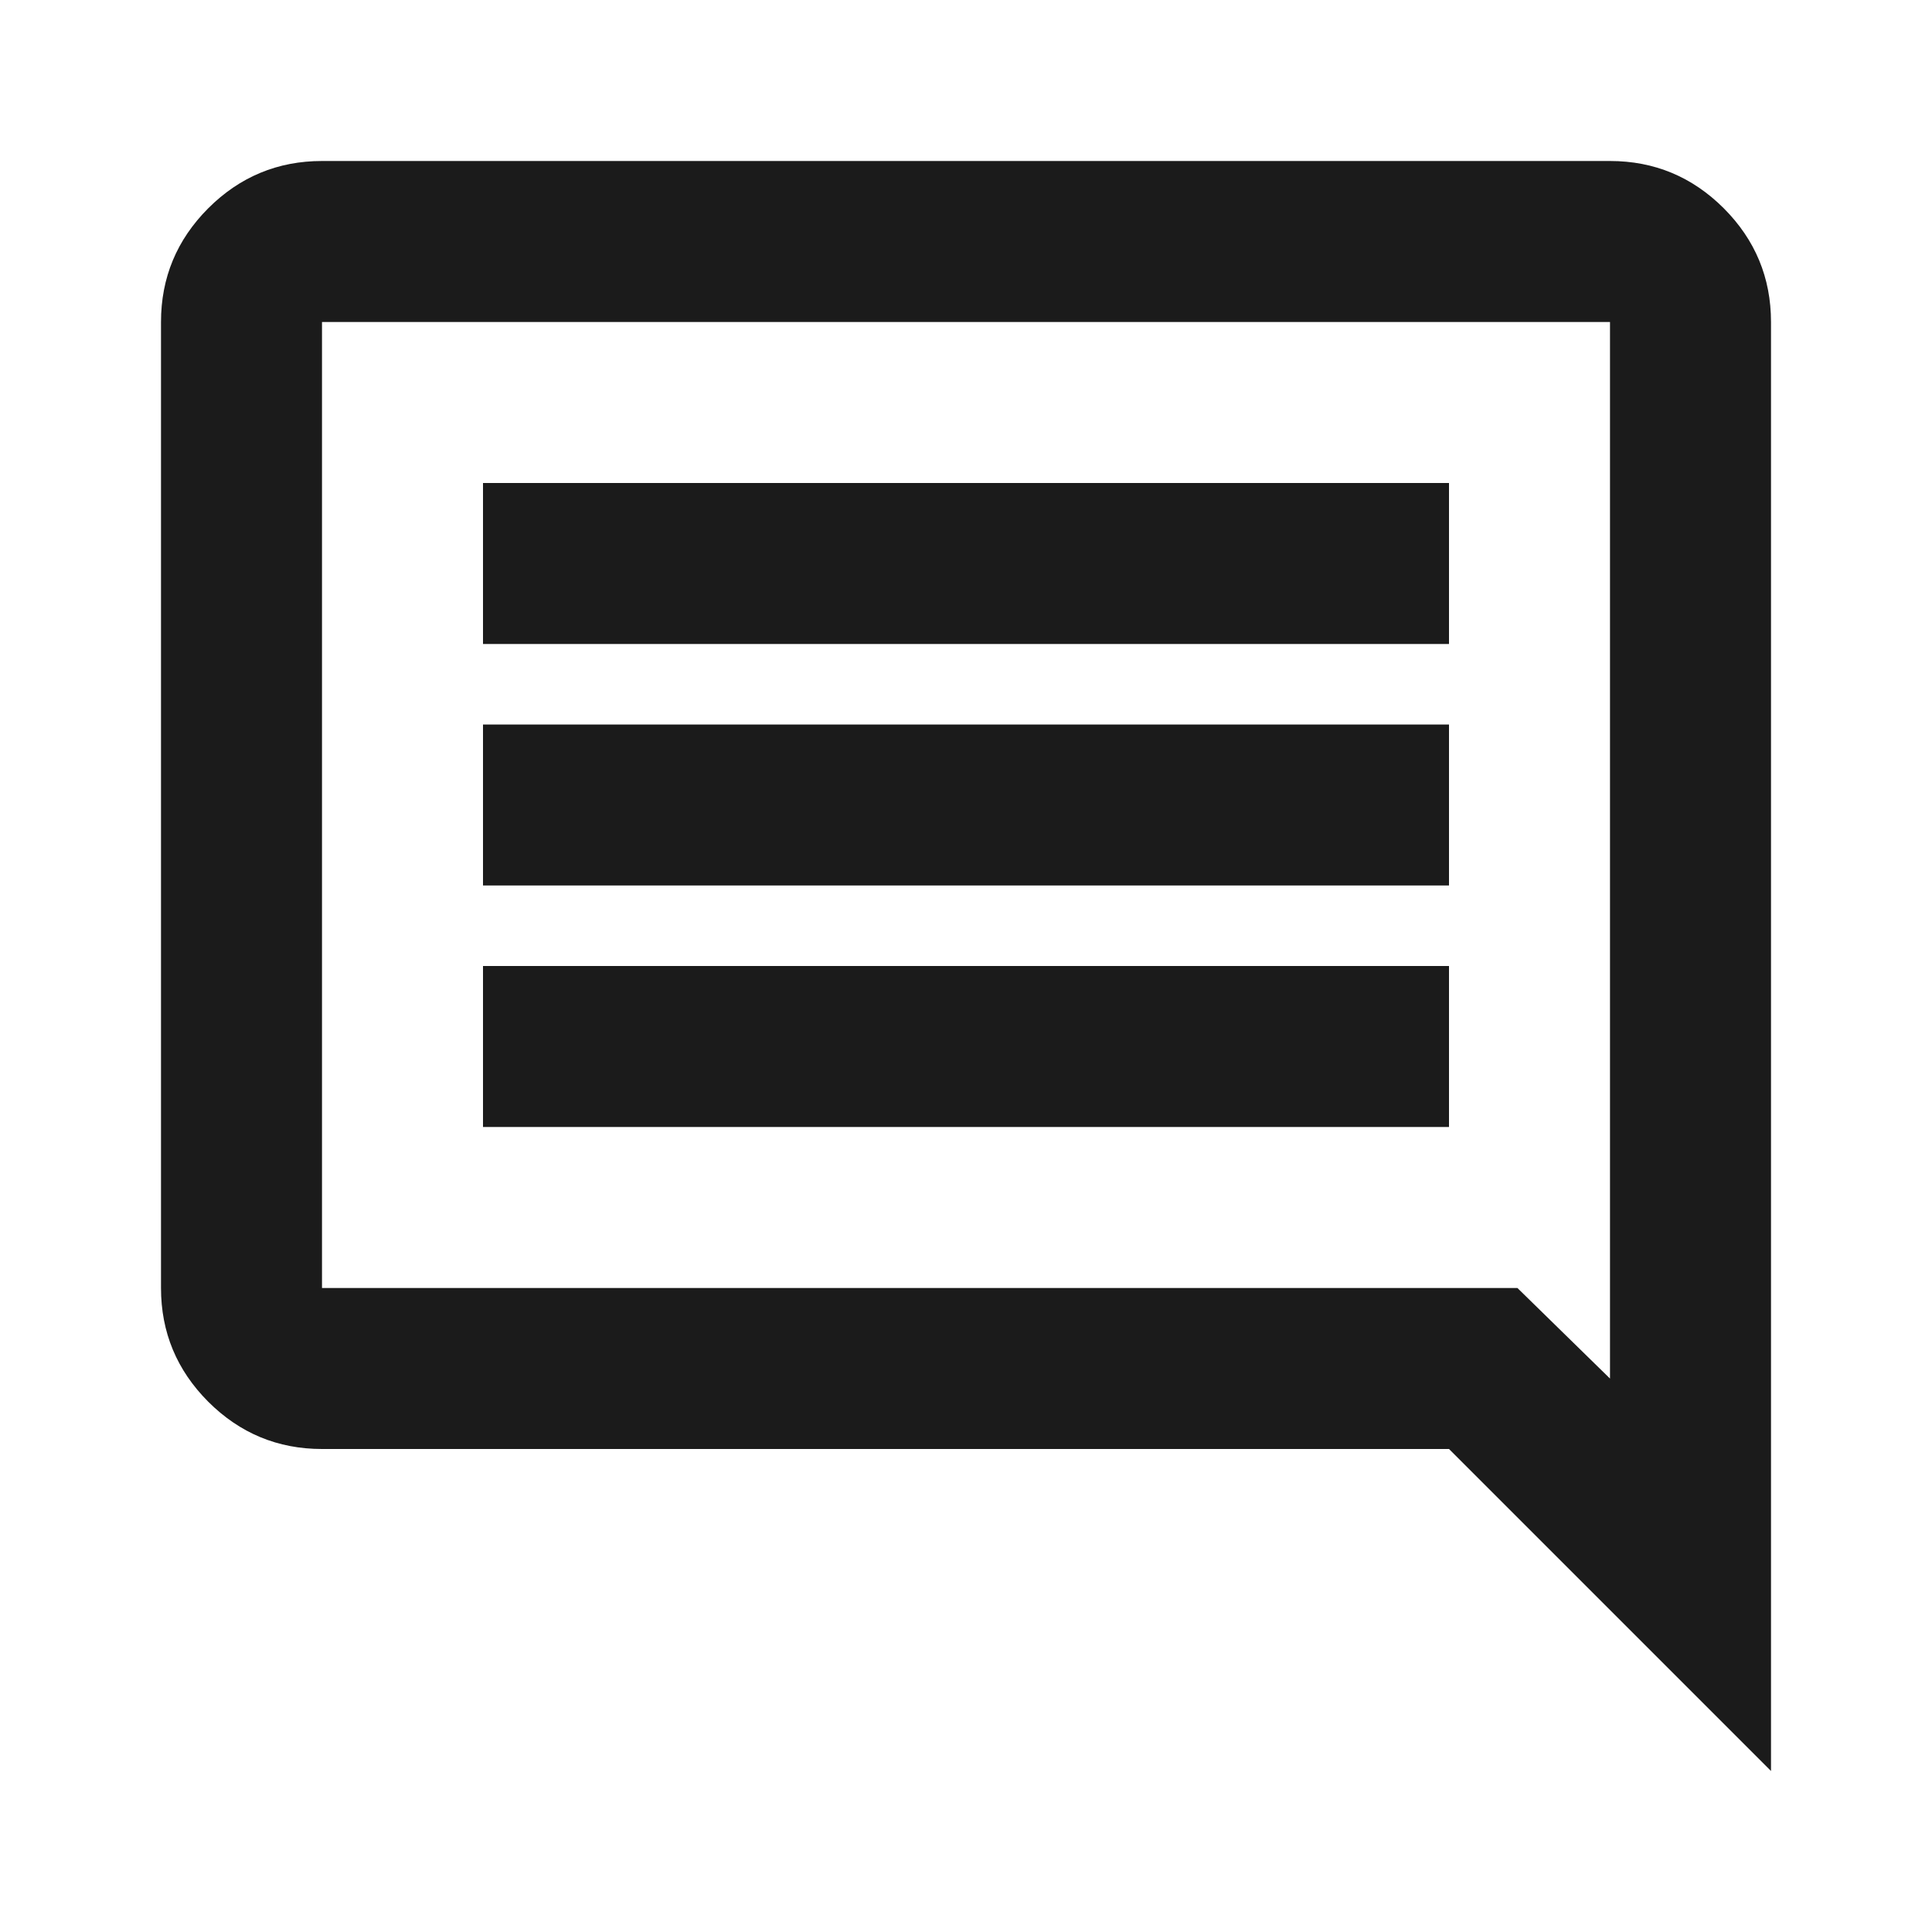
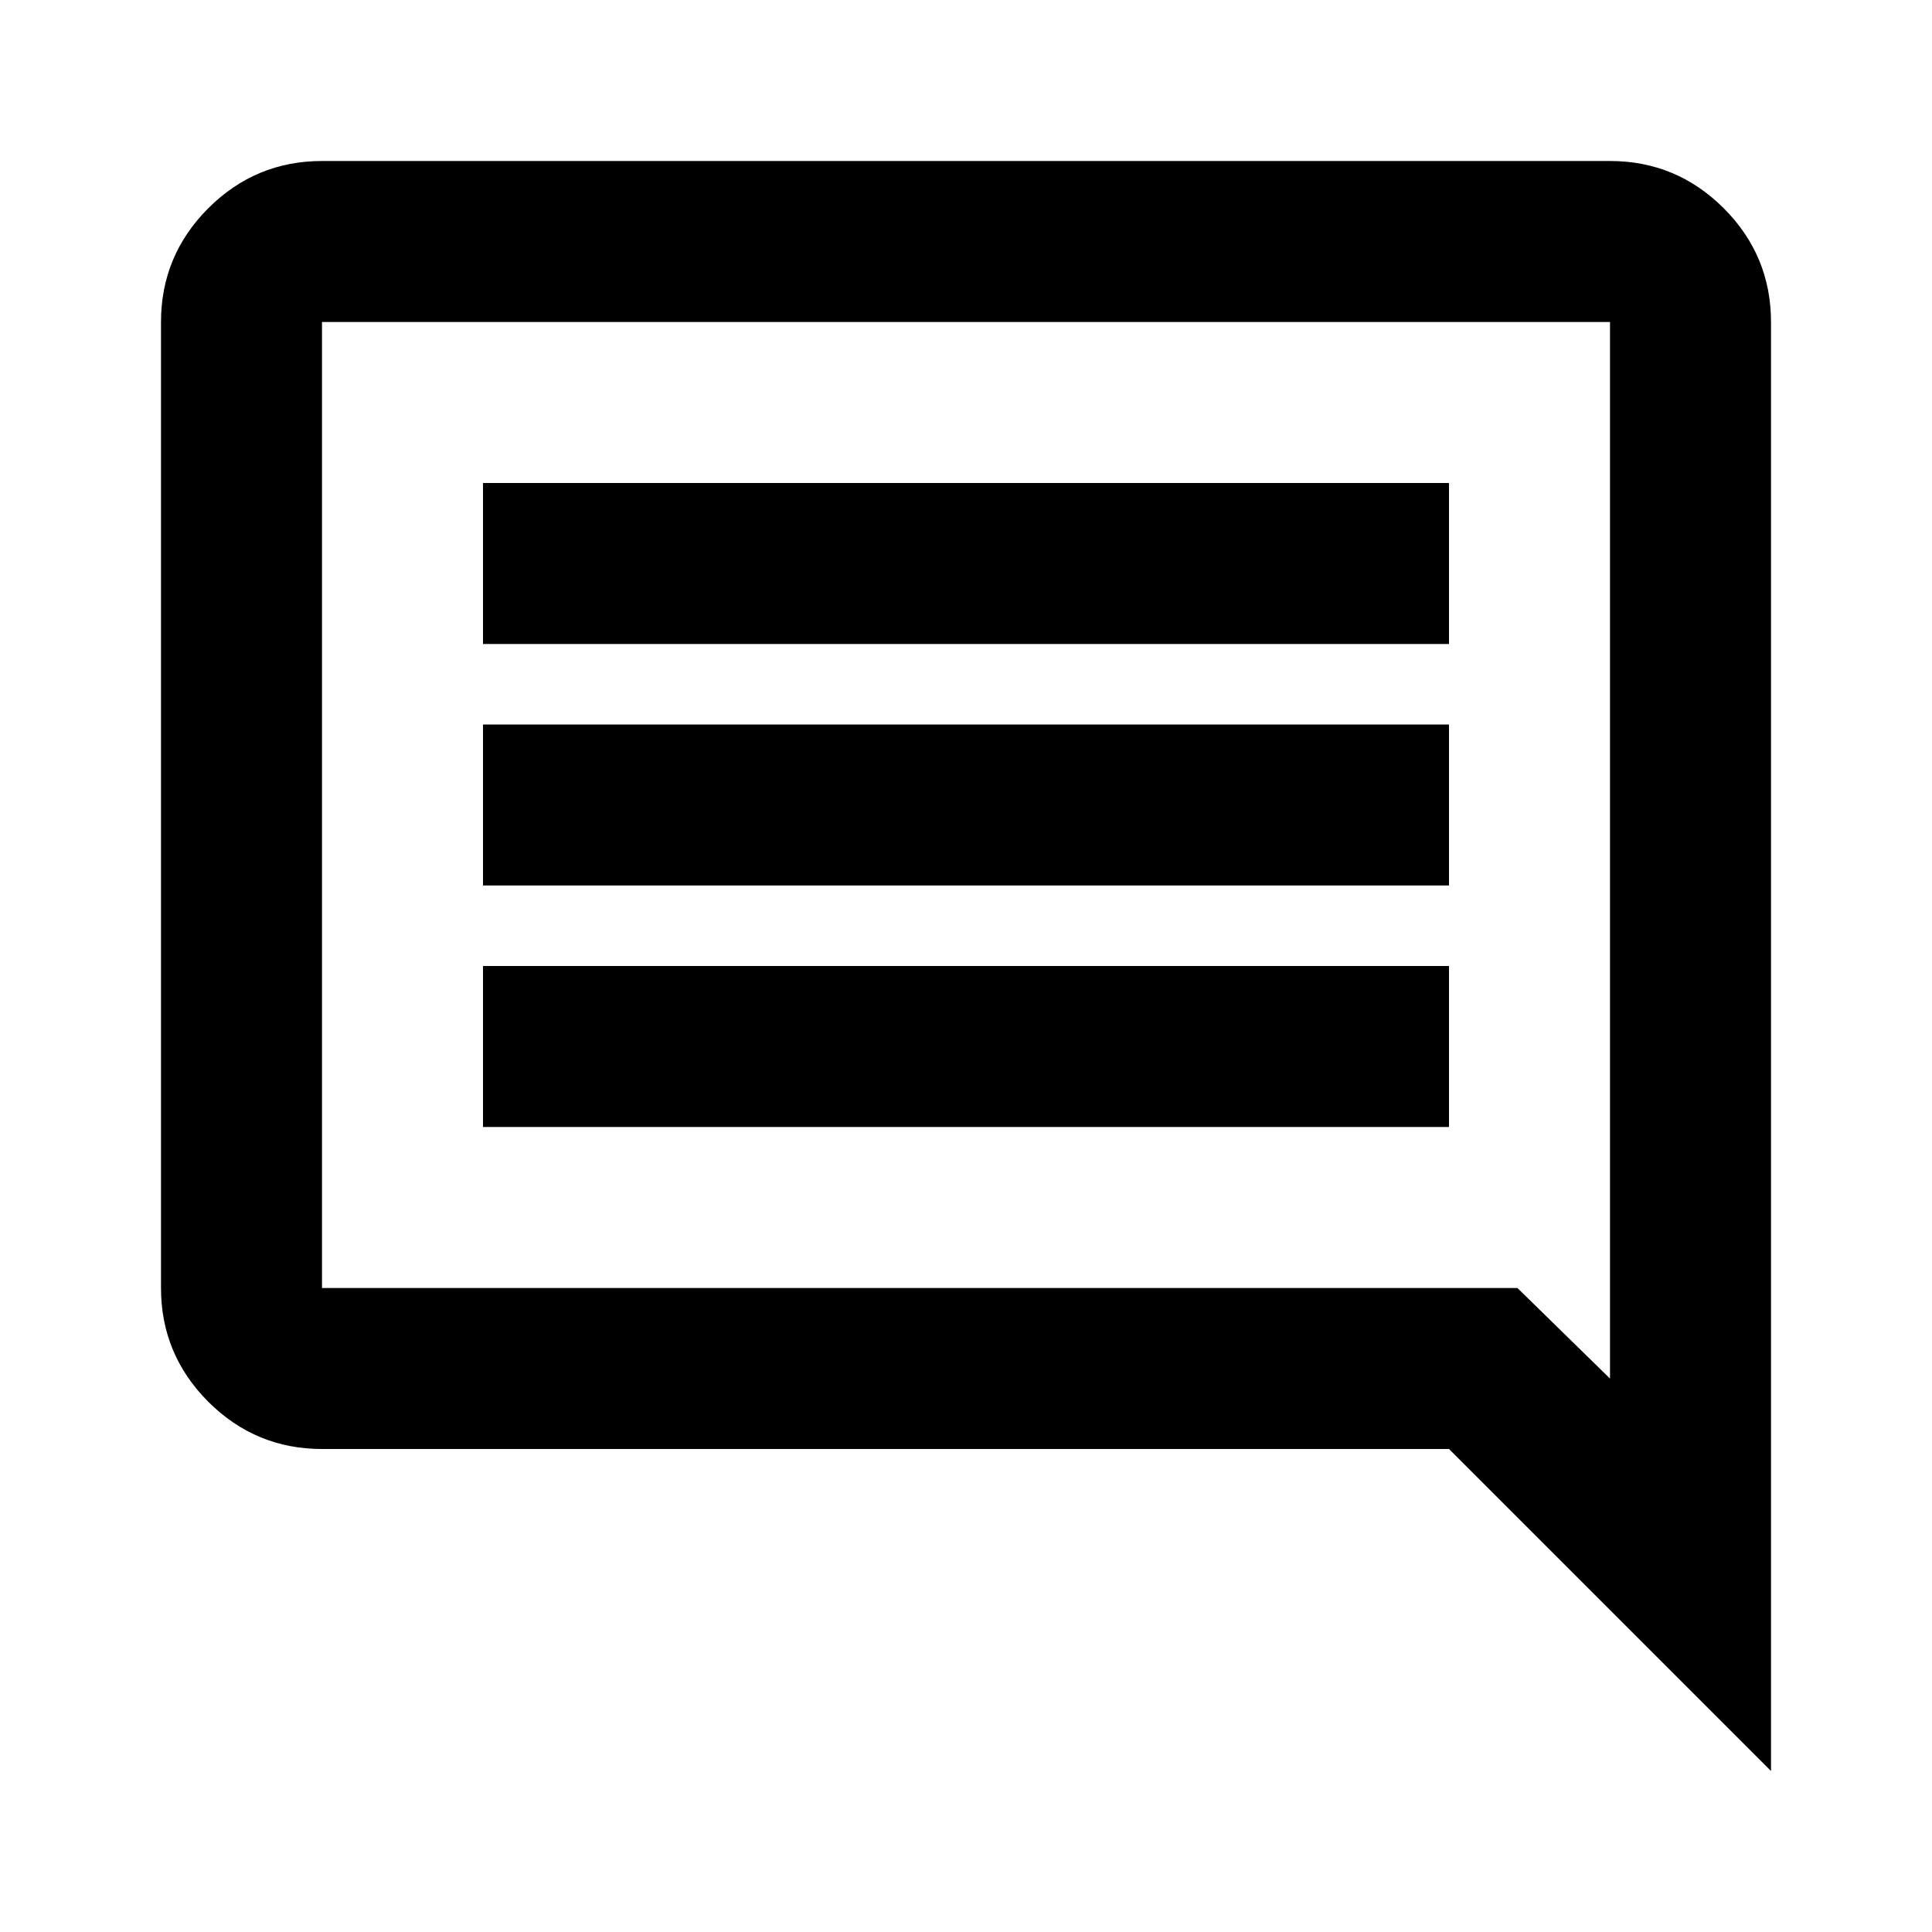
<svg xmlns="http://www.w3.org/2000/svg" width="24" height="24" viewBox="0 0 24 24" fill="none">
-   <path d="M6 14H18V12H6V14ZM6 11H18V9H6V11ZM6 8H18V6H6V8ZM22 22L18 18H4C3.45 18 2.979 17.804 2.587 17.413C2.196 17.021 2 16.55 2 16V4C2 3.45 2.196 2.979 2.587 2.587C2.979 2.196 3.45 2 4 2H20C20.55 2 21.021 2.196 21.413 2.587C21.804 2.979 22 3.45 22 4V22ZM4 16H18.85L20 17.125V4H4V16Z" fill="#1B1B1B" />
+   <path d="M6 14H18V12H6V14ZM6 11H18V9H6V11ZM6 8H18V6H6V8ZM22 22L18 18H4C3.45 18 2.979 17.804 2.587 17.413C2.196 17.021 2 16.55 2 16V4C2 3.45 2.196 2.979 2.587 2.587C2.979 2.196 3.45 2 4 2H20C20.55 2 21.021 2.196 21.413 2.587C21.804 2.979 22 3.45 22 4V22ZM4 16H18.85L20 17.125V4H4V16Z" fill="currentColor" />
</svg>
